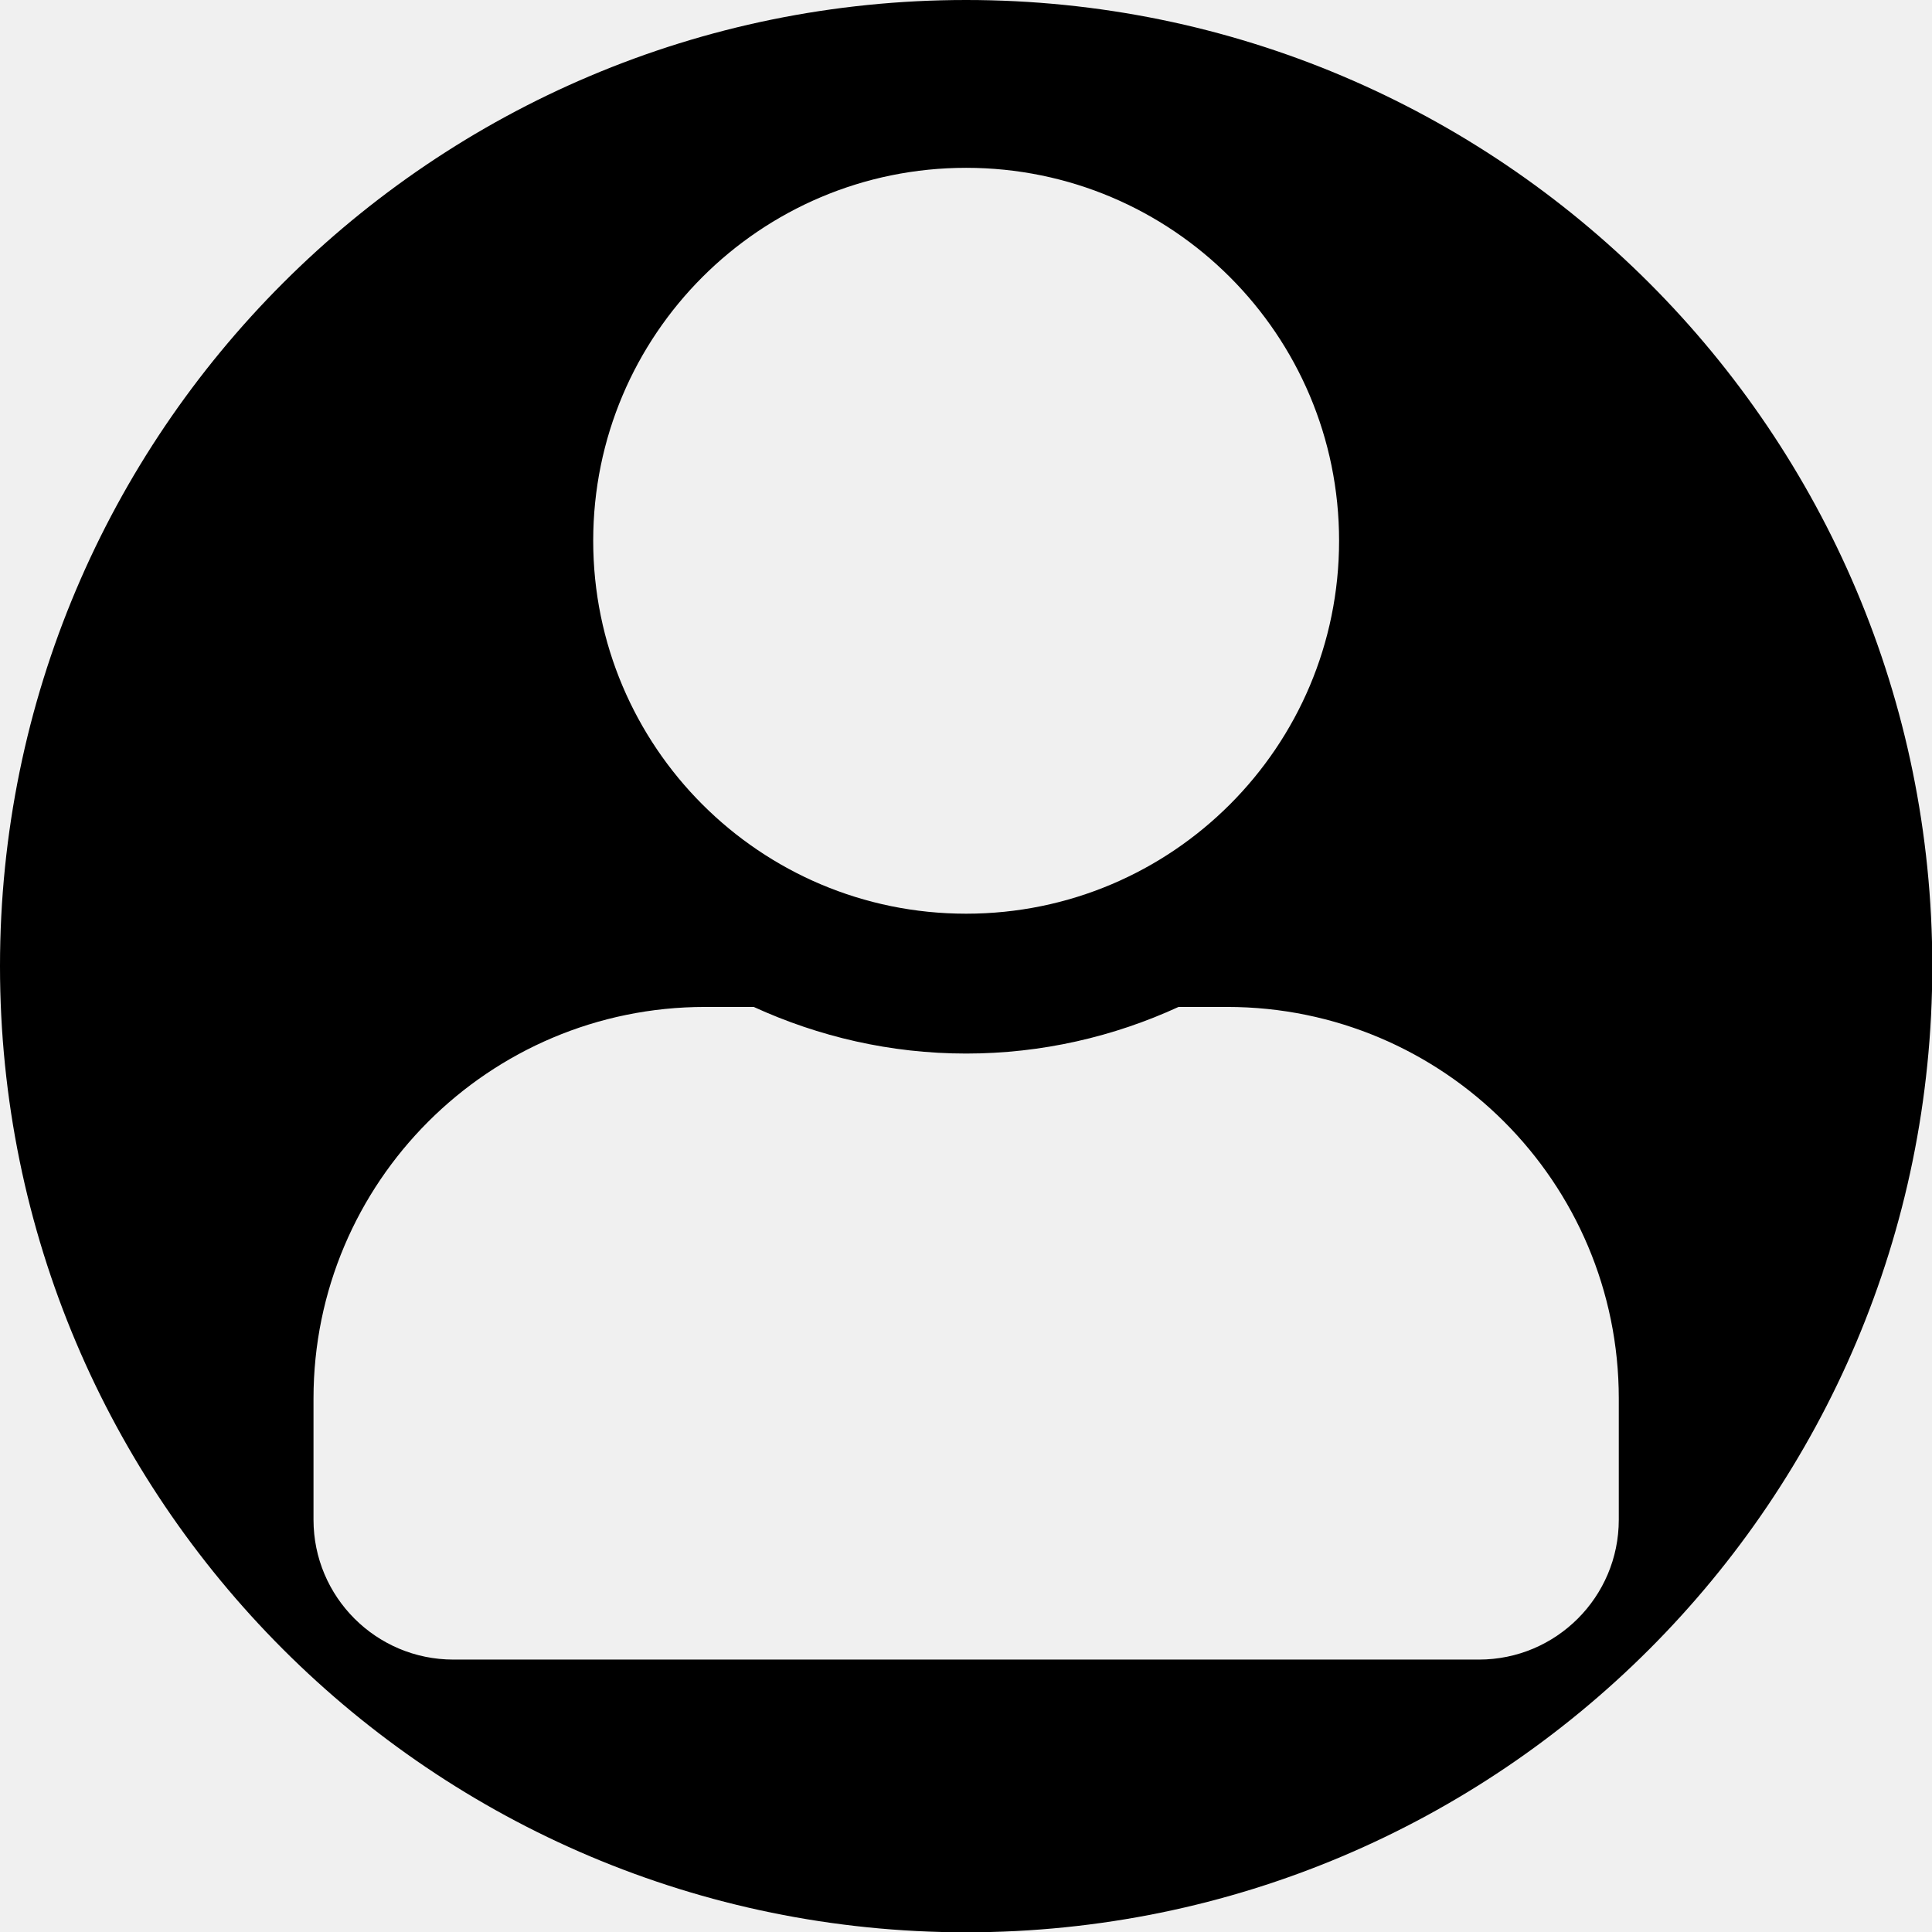
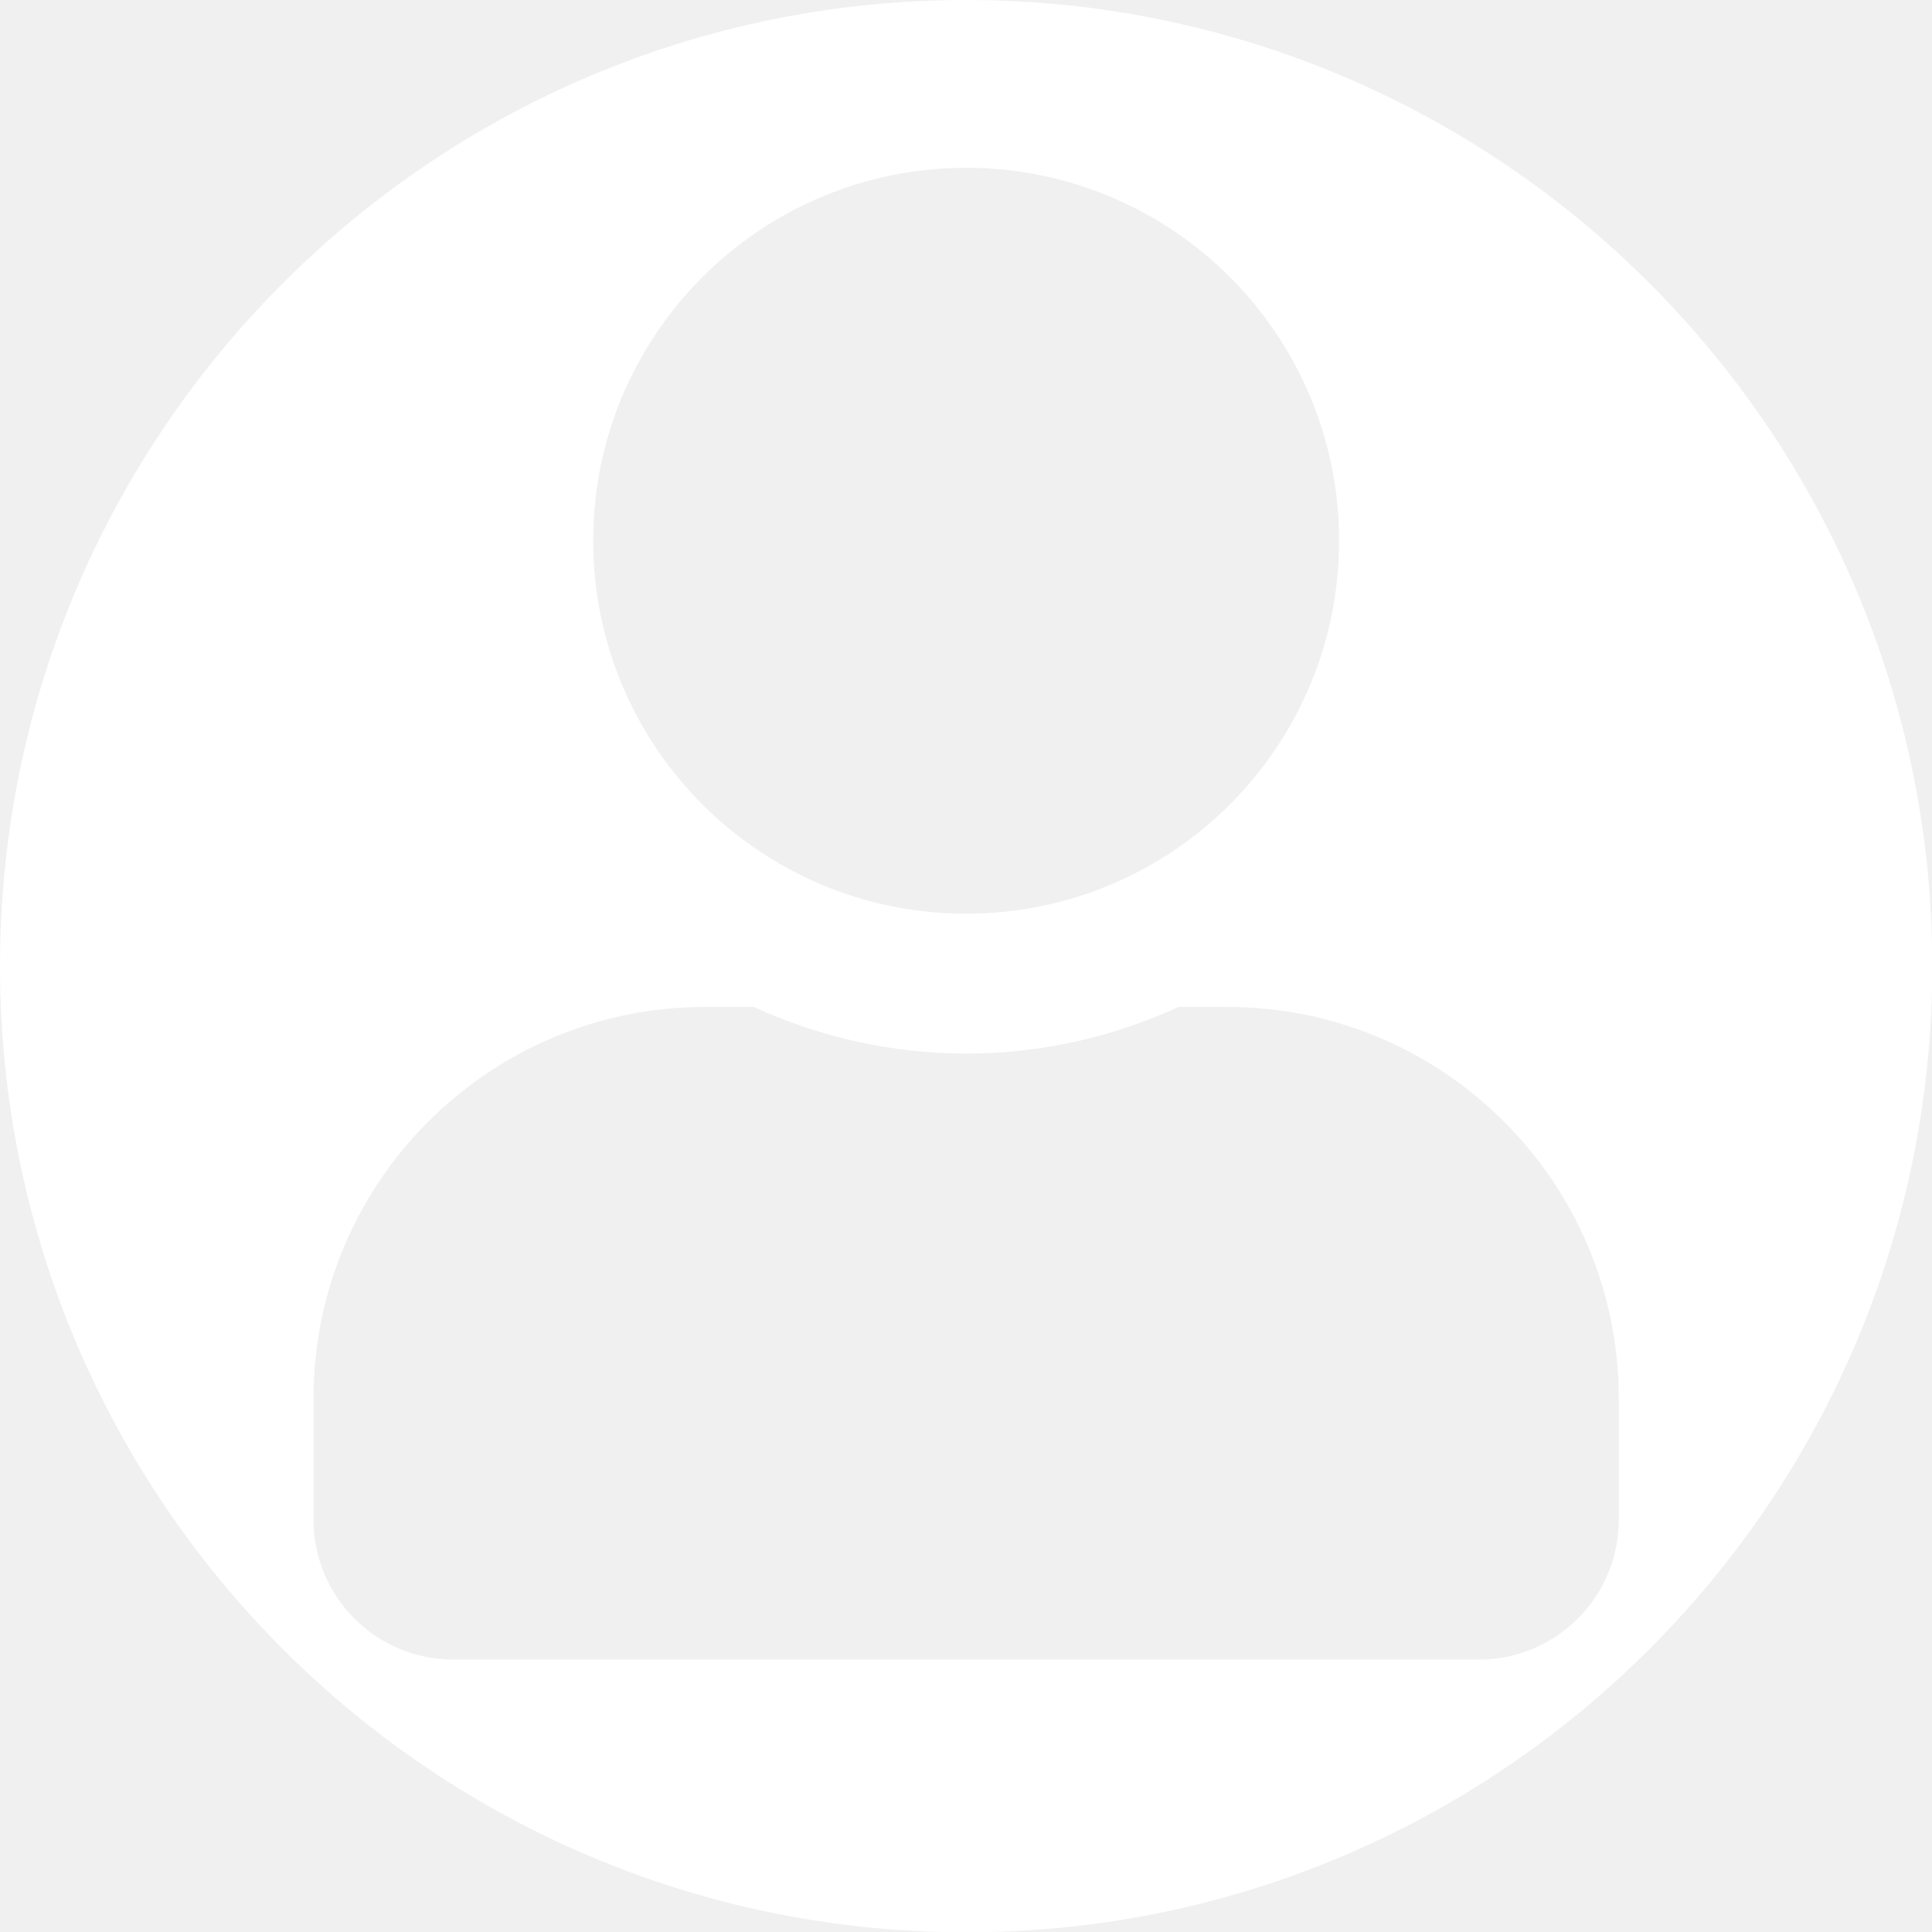
<svg xmlns="http://www.w3.org/2000/svg" version="1.1" id="Calque_1" focusable="false" x="0px" y="0px" viewBox="0 0 663.1 663.1" style="enable-background:new 0 0 663.1 663.1;" xml:space="preserve">
  <style type="text/css">
- 	.st0{fill:#FFFFFF;stroke:#000000;stroke-miterlimit:10;}
+ 	.st0{fill:#FFFFFF;}
+ 	.st1{fill:#FFFFFF;stroke:#000000;stroke-miterlimit:10;}
</style>
-   <path d="M331.6,0C148.5,0,0,148.5,0,331.6s148.5,331.6,331.6,331.6s331.6-148.5,331.6-331.6S514.7,0,331.6,0z M331.6,57.6  c70.7,0,128,57.3,128,128s-57.3,128-128,128s-128-57.3-128-128S260.9,57.6,331.6,57.6z M555.6,521.6c0,26.5-21.5,48-48,48h-352  c-26.5,0-48-21.5-48-48V480c0-74.2,60.2-134.4,134.4-134.4h16.7c22.3,10.2,46.9,16,72.9,16s50.7-5.8,72.9-16h16.7  c74.2,0,134.4,60.2,134.4,134.4V521.6z" />
-   <path class="st0" d="M-77.4,145.6c0-3.9,0-7,0-7S-77.4,141.7-77.4,145.6c0,3.9,0,7,0,7S-77.4,149.4-77.4,145.6z" />
+   <path class="st0" d="M331.6,0C148.5,0,0,148.5,0,331.6s148.5,331.6,331.6,331.6s331.6-148.5,331.6-331.6S514.7,0,331.6,0z   M331.6,57.6c70.7,0,128,57.3,128,128s-57.3,128-128,128s-128-57.3-128-128S260.9,57.6,331.6,57.6z M555.6,521.6  c0,26.5-21.5,48-48,48h-352c-26.5,0-48-21.5-48-48V480c0-74.2,60.2-134.4,134.4-134.4h16.7c22.3,10.2,46.9,16,72.9,16  s50.7-5.8,72.9-16h16.7c74.2,0,134.4,60.2,134.4,134.4V521.6z" />
+   <path class="st1" d="M-77.4,145.6c0-3.9,0-7,0-7S-77.4,141.7-77.4,145.6c0,3.9,0,7,0,7S-77.4,149.4-77.4,145.6z" />
</svg>
